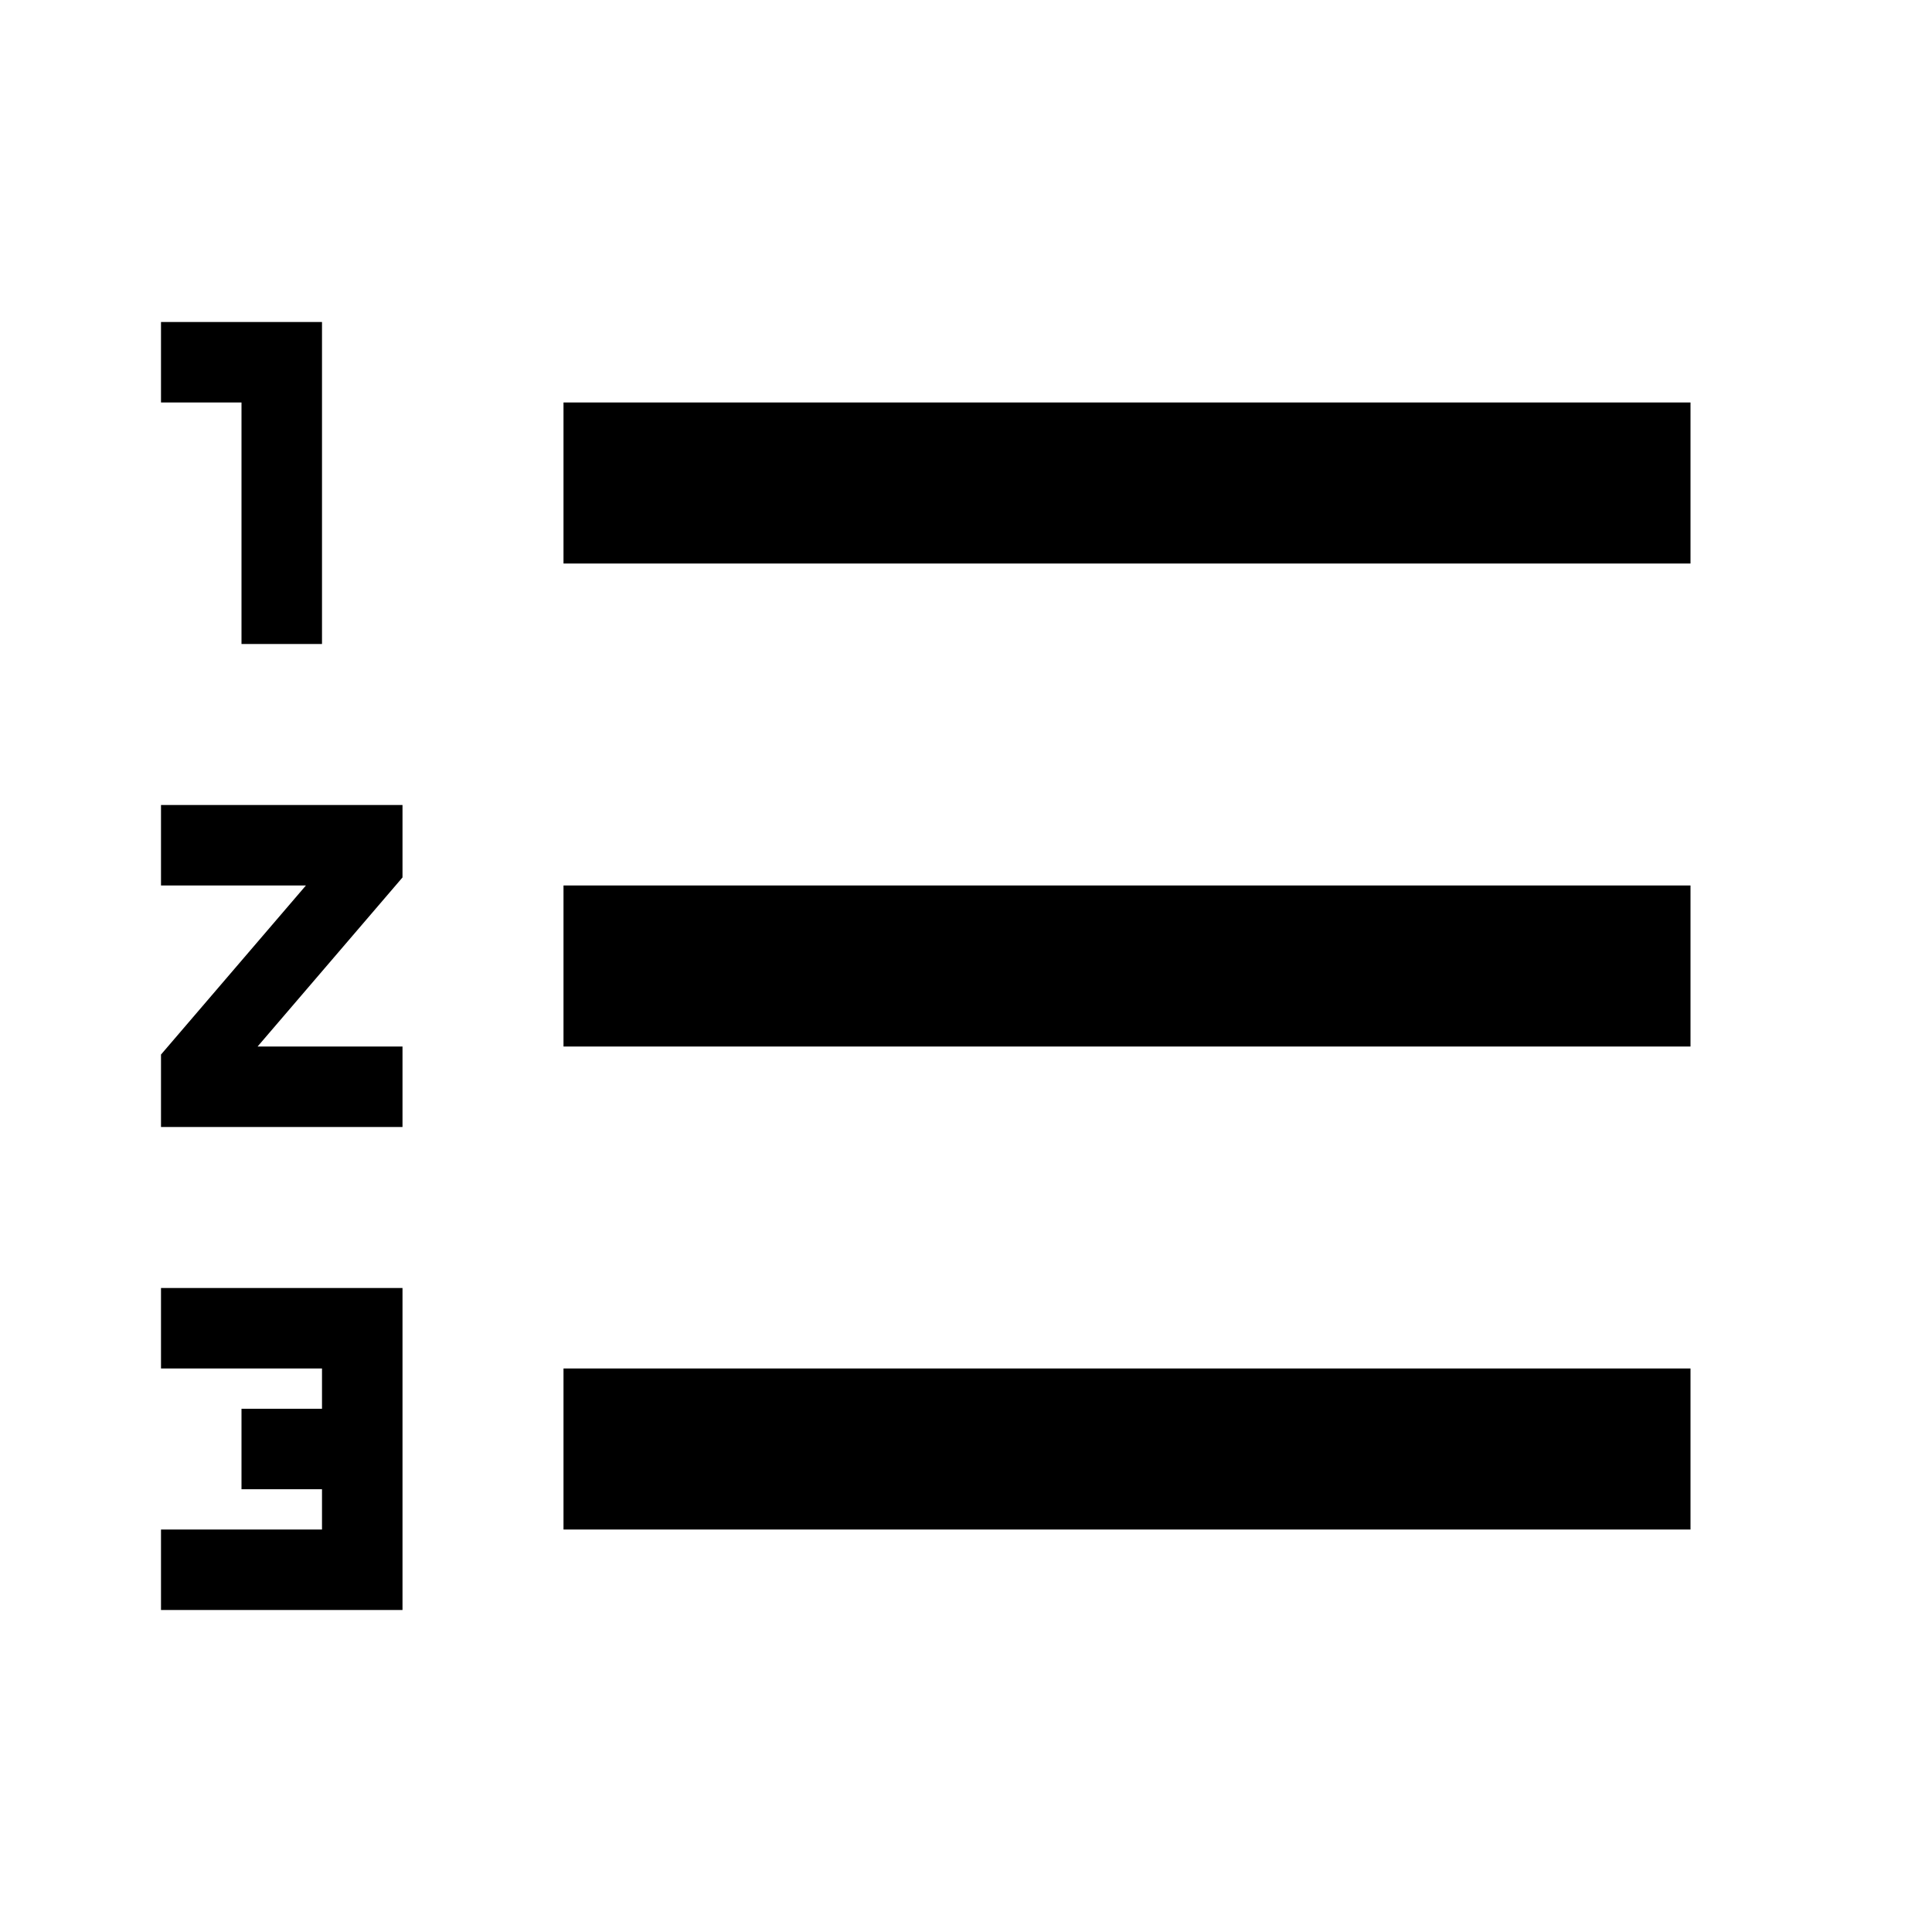
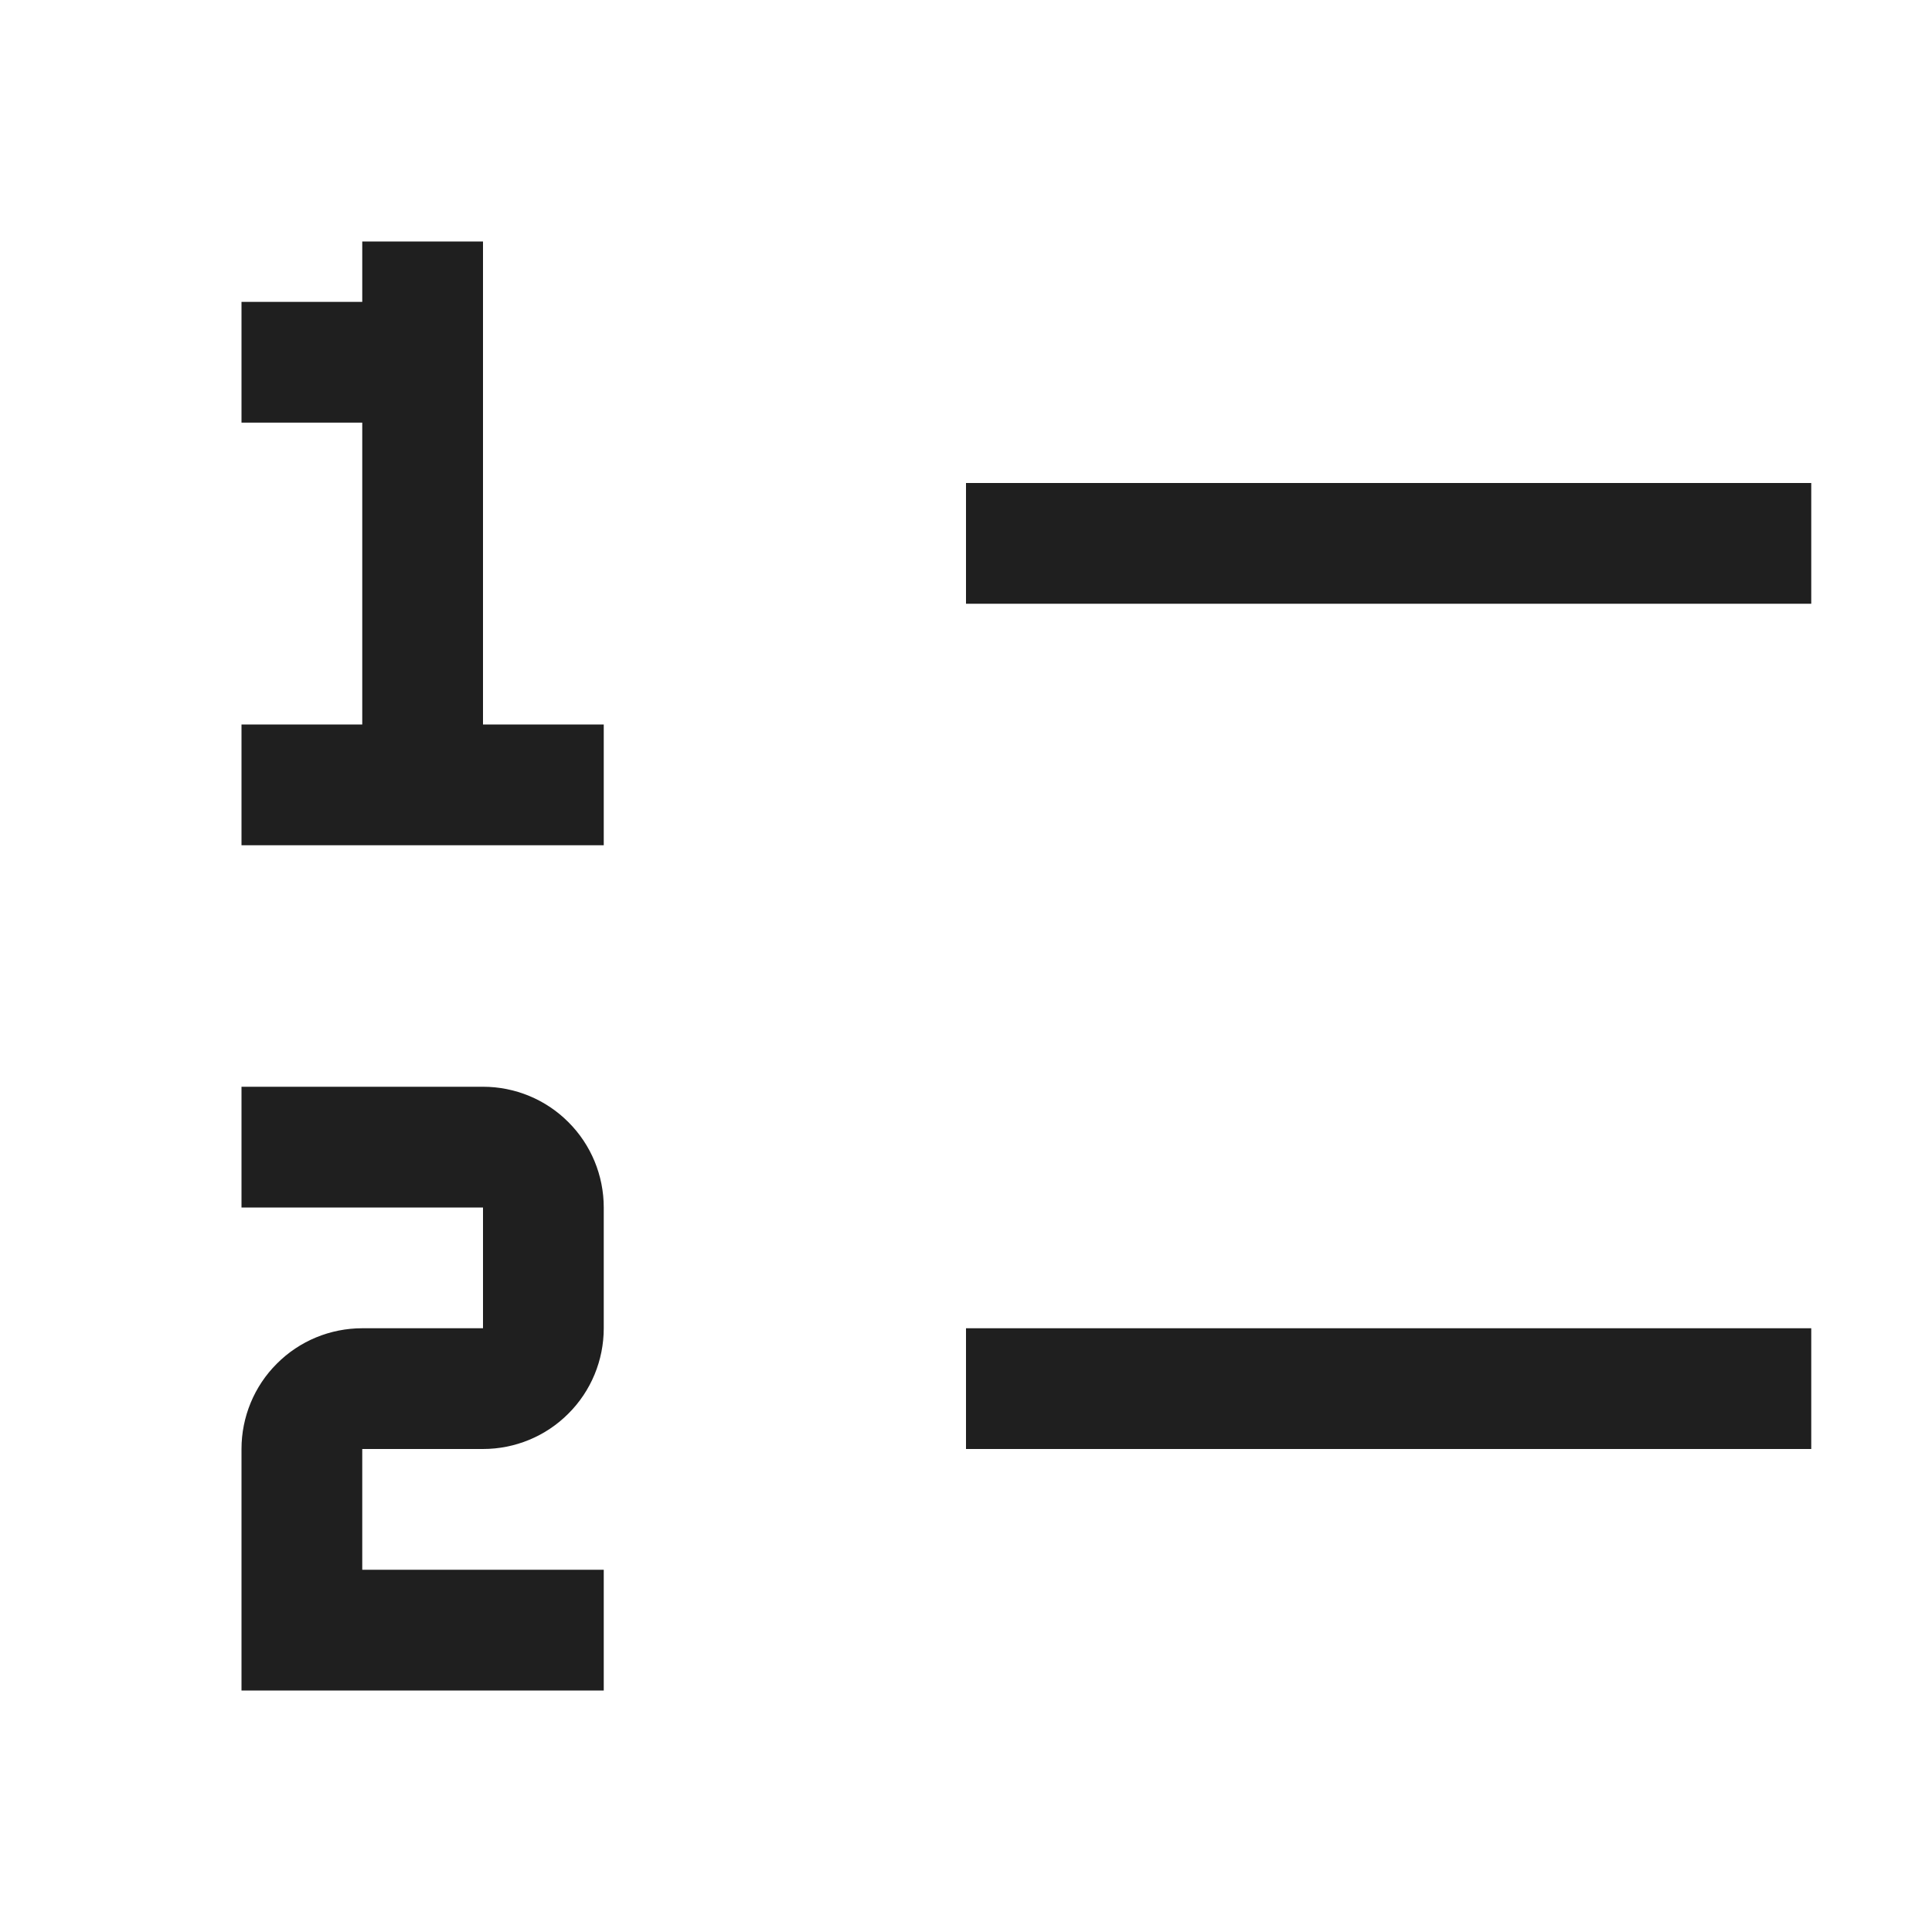
- <svg xmlns="http://www.w3.org/2000/svg" viewBox="0 0 24 24">
-   <path d="M0 0h24v24H0V0z" fill="none" />
-   <path d="M2 17h2v.5H3v1h1v.5H2v1h3v-4H2v1zm1-9h1V4H2v1h1v3zm-1 3h1.8L2 13.1v.9h3v-1H3.2L5 10.9V10H2v1zm5-6v2h14V5H7zm0 14h14v-2H7v2zm0-6h14v-2H7v2z" />
+ <svg xmlns="http://www.w3.org/2000/svg" width="16" height="16" viewBox="0 0 16 16" fill="none">
+   <path d="M15 11H8V12H15V11Z" fill="#1F1F1F" />
+   <path d="M15 4H8V5H15V4Z" fill="#1F1F1F" />
+   <path d="M4 6V2H3V2.5H2V3.5H3V6H2V7H5V6H4Z" fill="#1F1F1F" />
+   <path d="M5 14H2V12C2 11.735 2.105 11.48 2.293 11.293C2.48 11.105 2.735 11 3 11H4V10H2V9H4C4.265 9 4.52 9.105 4.707 9.293C4.895 9.48 5 9.735 5 10V11C5 11.265 4.895 11.52 4.707 11.707C4.52 11.895 4.265 12 4 12H3V13H5V14Z" fill="#1F1F1F" />
</svg>
